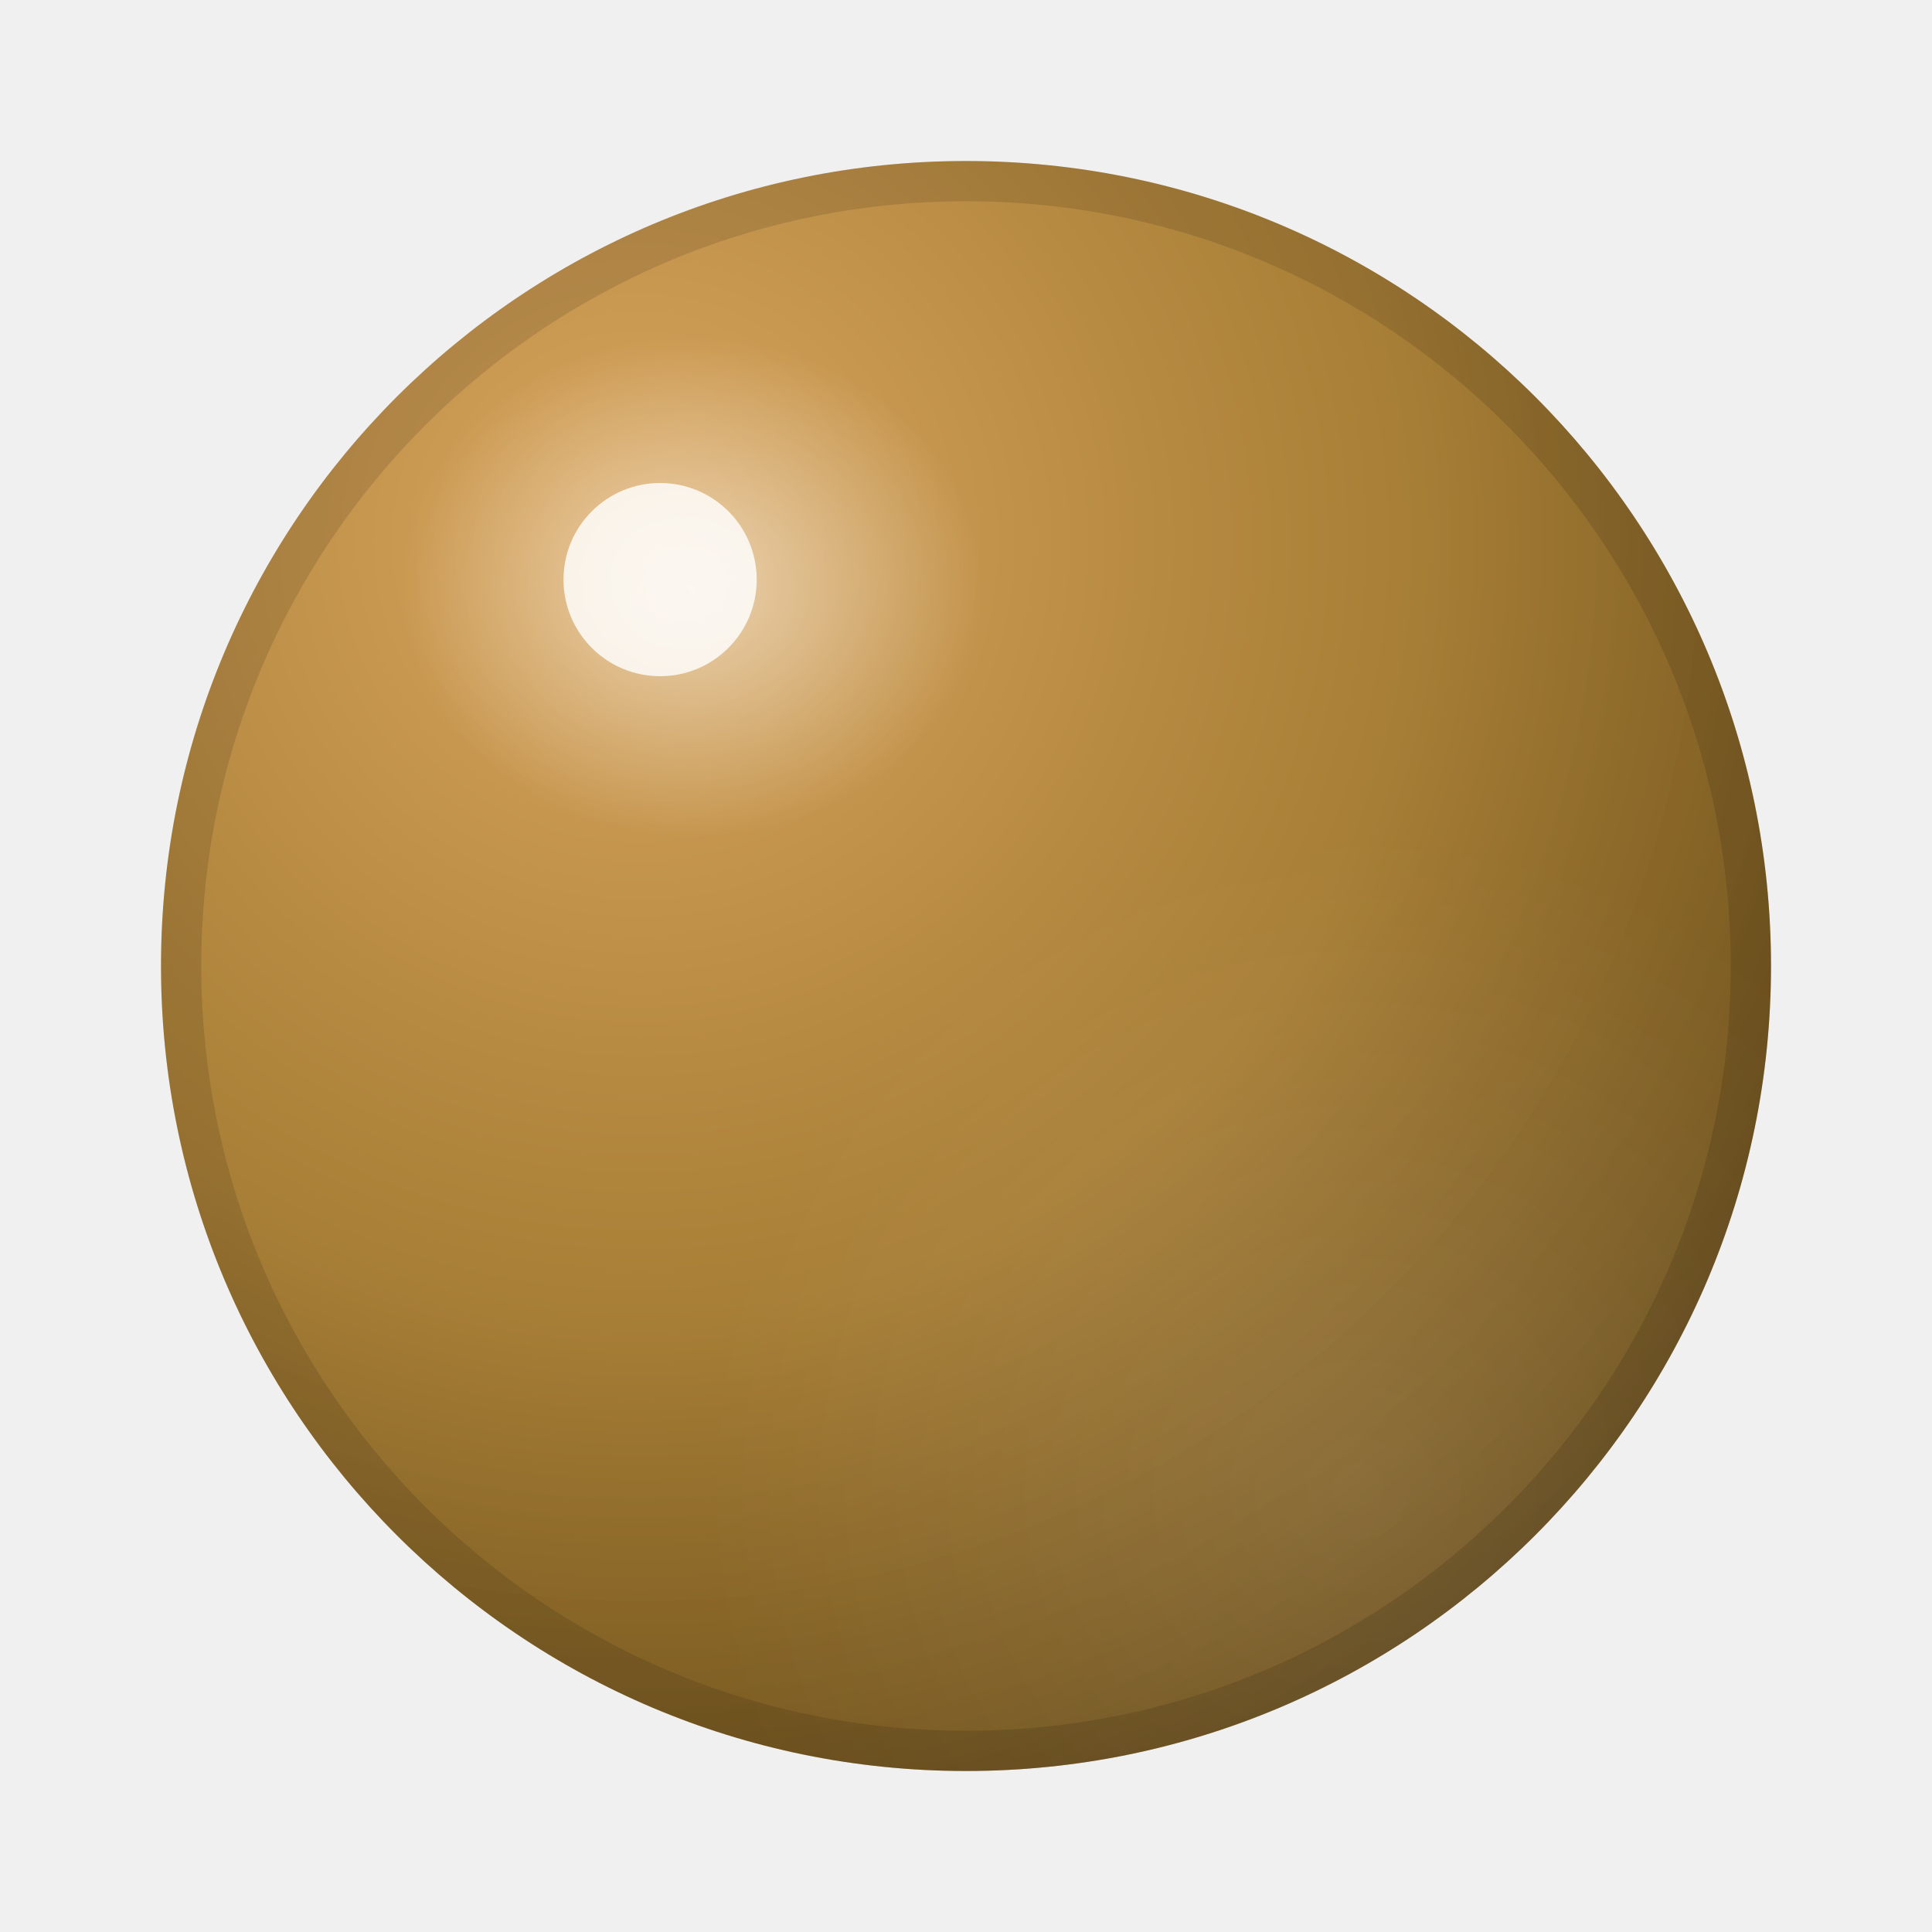
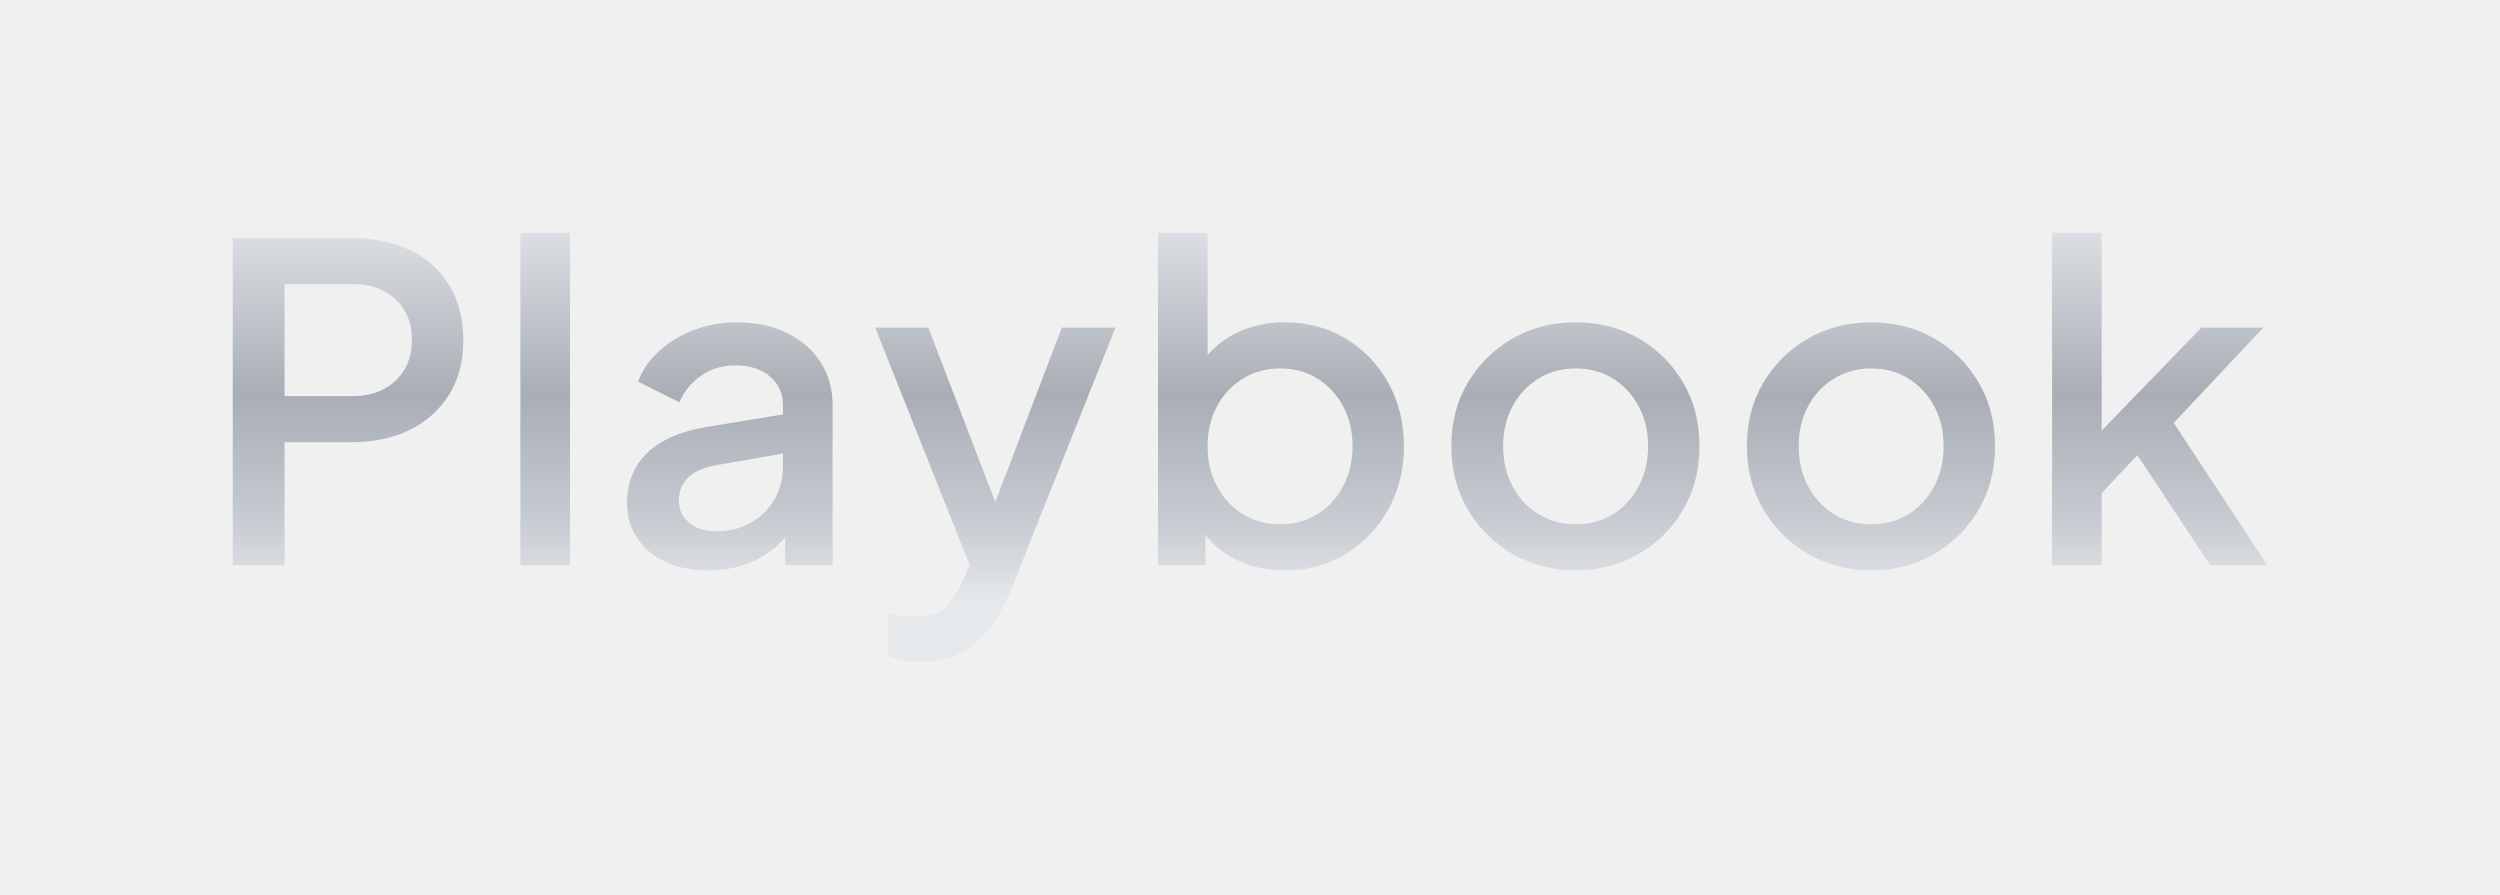
- <svg xmlns="http://www.w3.org/2000/svg" viewBox="-50 235.5 600 600" width="300" height="300">
+ <svg xmlns="http://www.w3.org/2000/svg" viewBox="290 -379 5693 2037" width="2846.5" height="1018.5">
  <defs>
-     <radialGradient id="jb" cx="0.30" cy="0.24" r="1.033">
-       <stop offset="0" stop-color="#D9A55E" />
-       <stop offset="0.38" stop-color="#AF843B" />
-       <stop offset="0.72" stop-color="#916C28" />
-       <stop offset="1" stop-color="#74521B" />
-     </radialGradient>
-     <radialGradient id="jo" cx="0.30" cy="0.24" r="0.86">
-       <stop offset="0.55" stop-color="#000" stop-opacity="0" />
-       <stop offset="1" stop-color="#000" stop-opacity="0.22" />
-     </radialGradient>
-     <radialGradient id="jr" cx="0.74" cy="0.82" r="0.40">
-       <stop offset="0" stop-color="#fff" stop-opacity="0.10" />
-       <stop offset="1" stop-color="#fff" stop-opacity="0" />
-     </radialGradient>
-     <radialGradient id="js">
-       <stop offset="0" stop-color="#fff" stop-opacity="0.52" />
-       <stop offset="1" stop-color="#fff" stop-opacity="0" />
-     </radialGradient>
+     <linearGradient id="w" gradientUnits="userSpaceOnUse" x1="0" y1="0" x2="0" y2="1000">
+       <stop offset="0" stop-color="#F2F4F6" />
+       <stop offset="0.24" stop-color="#CFD3D8" />
+       <stop offset="0.52" stop-color="#A9AEB6" />
+       <stop offset="0.80" stop-color="#C6CBD1" />
+       <stop offset="1" stop-color="#E6E9EC" />
+     </linearGradient>
  </defs>
-   <circle cx="250" cy="535.5" r="250" fill="url(#jb)" />
-   <circle cx="250" cy="535.5" r="250" fill="url(#jo)" />
-   <circle cx="250" cy="535.5" r="250" fill="url(#jr)" />
-   <circle cx="250" cy="535.5" r="243.75" fill="none" stroke="#000" stroke-opacity="0.12" stroke-width="12.5" />
-   <ellipse cx="165" cy="418" rx="90" ry="77.5" fill="url(#js)" />
-   <circle cx="155" cy="415.5" r="30" fill="#fff" fill-opacity="0.82" />
+   <path d="M938 908L820 908L820 163L1091 163Q1166 163 1223.5 190.5Q1281 218 1313 270.5Q1345 323 1345 396L1345 396Q1345 468 1312.5 520Q1280 572 1223 600Q1166 628 1091 628L1091 628L938 628L938 908ZM938 268L938 523L1094 523Q1134 523 1164 507Q1194 491 1211 462.5Q1228 434 1228 395L1228 395Q1228 356 1211 327.5Q1194 299 1164 283.5Q1134 268 1094 268L1094 268L938 268ZM1588 908L1475 908L1475 151L1588 151L1588 908ZM1902 920L1902 920Q1847 920 1805.5 900.5Q1764 881 1741 846.5Q1718 812 1718 765L1718 765Q1718 721 1737.5 686Q1757 651 1798 627Q1839 603 1901 593L1901 593L2089 562L2089 651L1923 680Q1878 688 1857 708.5Q1836 729 1836 761L1836 761Q1836 792 1859.5 811.5Q1883 831 1920 831L1920 831Q1966 831 2000.5 811Q2035 791 2054 757.5Q2073 724 2073 683L2073 683L2073 544Q2073 504 2043.5 478.5Q2014 453 1965 453L1965 453Q1920 453 1886.5 476.5Q1853 500 1837 537L1837 537L1743 490Q1758 450 1792 419.5Q1826 389 1871.5 372Q1917 355 1968 355L1968 355Q2032 355 2081.5 379Q2131 403 2158.5 445.5Q2186 488 2186 544L2186 544L2186 908L2078 908L2078 810L2101 813Q2082 846 2052.5 870Q2023 894 1985.5 907Q1948 920 1902 920ZM2386 1128L2386 1128Q2366 1128 2346.5 1124.5Q2327 1121 2311 1114L2311 1114L2311 1017Q2323 1020 2340 1022.5Q2357 1025 2373 1025L2373 1025Q2420 1025 2442.5 1004.5Q2465 984 2483 942L2483 942L2519 860L2517 955L2283 367L2404 367L2577 818L2536 818L2708 367L2830 367L2591 967Q2572 1015 2543.5 1051.5Q2515 1088 2476.5 1108Q2438 1128 2386 1128ZM3216 920L3216 920Q3153 920 3101.5 894Q3050 868 3022 819L3022 819L3035 798L3035 908L2927 908L2927 151L3040 151L3040 479L3022 453Q3052 407 3102 381Q3152 355 3216 355L3216 355Q3293 355 3354.5 392Q3416 429 3451.5 493Q3487 557 3487 637L3487 637Q3487 717 3451.5 781Q3416 845 3355 882.5Q3294 920 3216 920ZM3205 815L3205 815Q3253 815 3290 792Q3327 769 3348.5 728.5Q3370 688 3370 637L3370 637Q3370 586 3348.5 546Q3327 506 3290 483Q3253 460 3205 460L3205 460Q3158 460 3120.5 483Q3083 506 3061.5 546Q3040 586 3040 637L3040 637Q3040 688 3061.5 728.5Q3083 769 3120.5 792Q3158 815 3205 815ZM3878 920L3878 920Q3800 920 3735.5 883Q3671 846 3633 782Q3595 718 3595 637L3595 637Q3595 555 3633 491.5Q3671 428 3735 391.5Q3799 355 3878 355L3878 355Q3958 355 4021.5 391.5Q4085 428 4122.5 491.5Q4160 555 4160 637L4160 637Q4160 719 4122 783Q4084 847 4020 883.5Q3956 920 3878 920ZM3878 815L3878 815Q3926 815 3963 792Q4000 769 4021.5 728.5Q4043 688 4043 637L4043 637Q4043 586 4021.5 546Q4000 506 3963 483Q3926 460 3878 460L3878 460Q3831 460 3793.5 483Q3756 506 3734.5 546Q3713 586 3713 637L3713 637Q3713 688 3734.5 728.5Q3756 769 3793.5 792Q3831 815 3878 815ZM4551 920L4551 920Q4473 920 4408.5 883Q4344 846 4306 782Q4268 718 4268 637L4268 637Q4268 555 4306 491.5Q4344 428 4408 391.5Q4472 355 4551 355L4551 355Q4631 355 4694.5 391.5Q4758 428 4795.5 491.5Q4833 555 4833 637L4833 637Q4833 719 4795 783Q4757 847 4693 883.5Q4629 920 4551 920ZM4551 815L4551 815Q4599 815 4636 792Q4673 769 4694.5 728.5Q4716 688 4716 637L4716 637Q4716 586 4694.5 546Q4673 506 4636 483Q4599 460 4551 460L4551 460Q4504 460 4466.5 483Q4429 506 4407.5 546Q4386 586 4386 637L4386 637Q4386 688 4407.5 728.5Q4429 769 4466.5 792Q4504 815 4551 815ZM5076 908L4963 908L4963 151L5076 151L5076 658L5032 647L5303 367L5444 367L5240 584L5453 908L5323 908L5133 621L5200 612L5040 782L5076 707L5076 908Z" fill="url(#w)" />
</svg>
